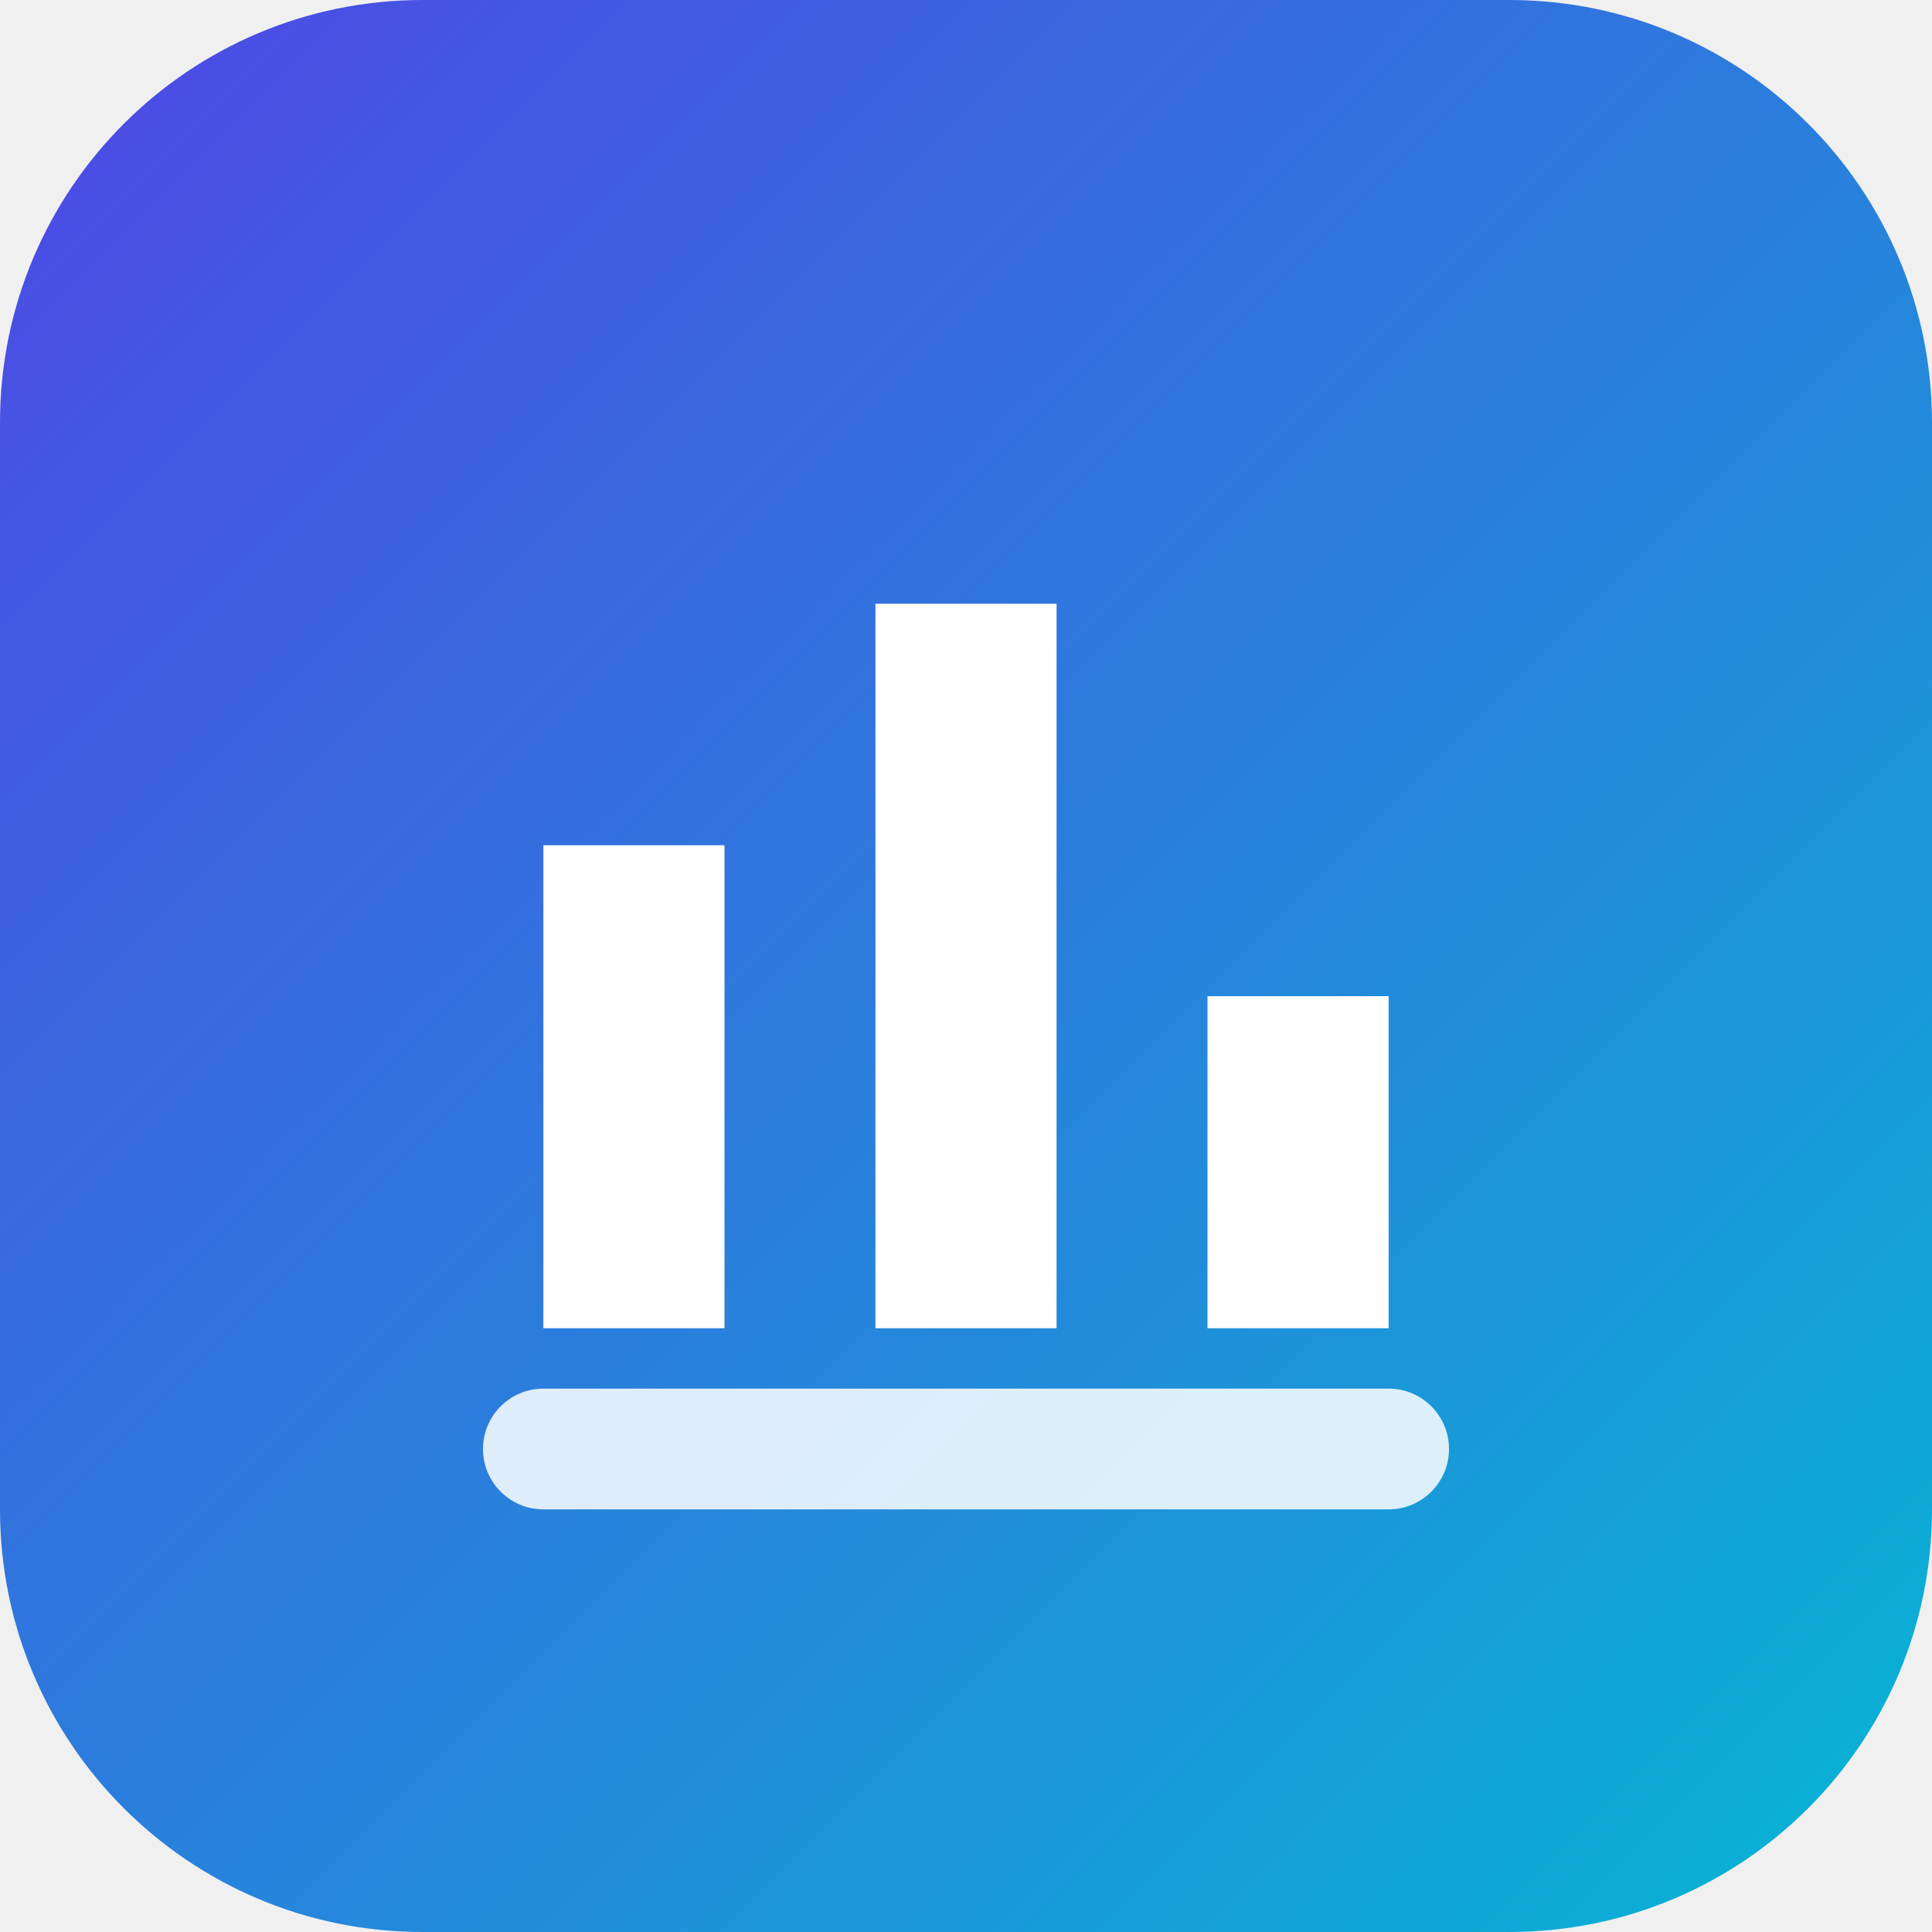
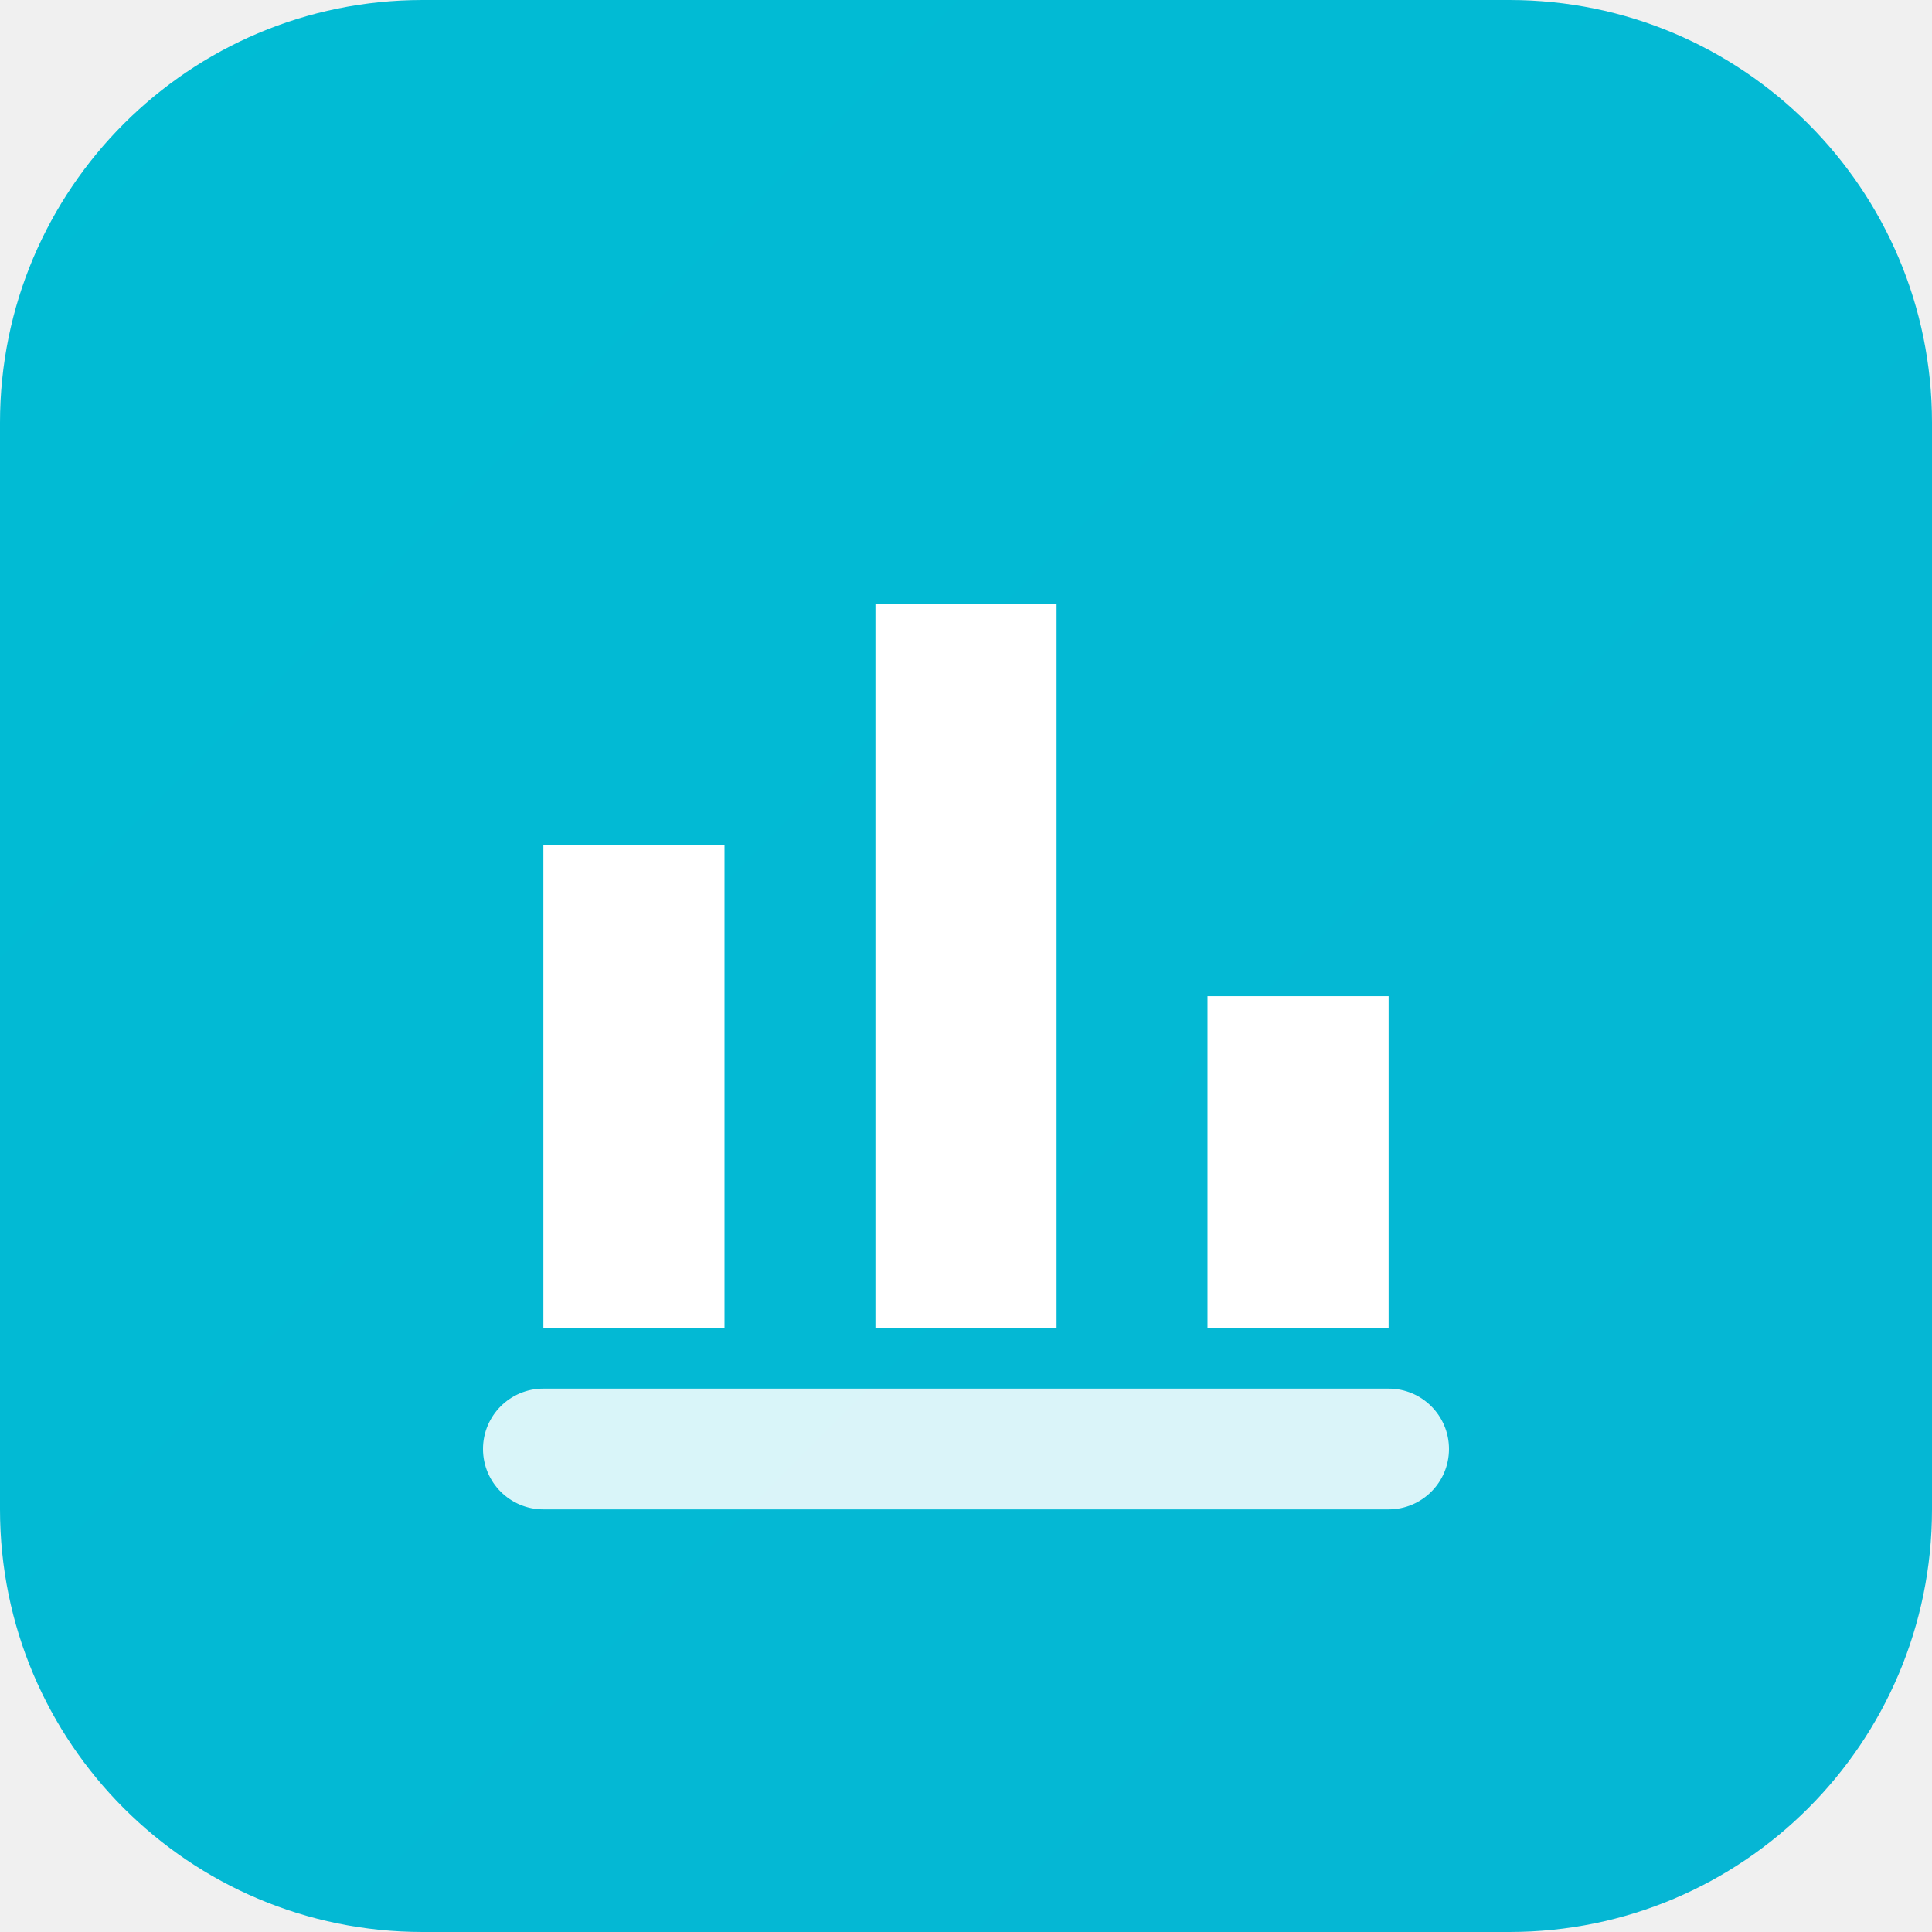
<svg xmlns="http://www.w3.org/2000/svg" viewBox="0 0 64 64">
  <defs>
    <linearGradient id="g" x1="0" y1="0" x2="1" y2="1">
-       <stop offset="0%" stop-color="#4f46e5" />
+       <stop offset="0%" stop-color="#00bcd4" />
      <stop offset="100%" stop-color="#06b6d4" />
    </linearGradient>
  </defs>
  <rect width="64" height="64" rx="14" fill="url(#g)" />
  <path fill="#ffffff" d="M18 44V28h6v16h-6zm11 0V20h6v24h-6zm11 0V33h6v11h-6z" />
  <rect x="16" y="46" width="32" height="4" rx="2" fill="#ffffff" opacity="0.85" />
</svg>
